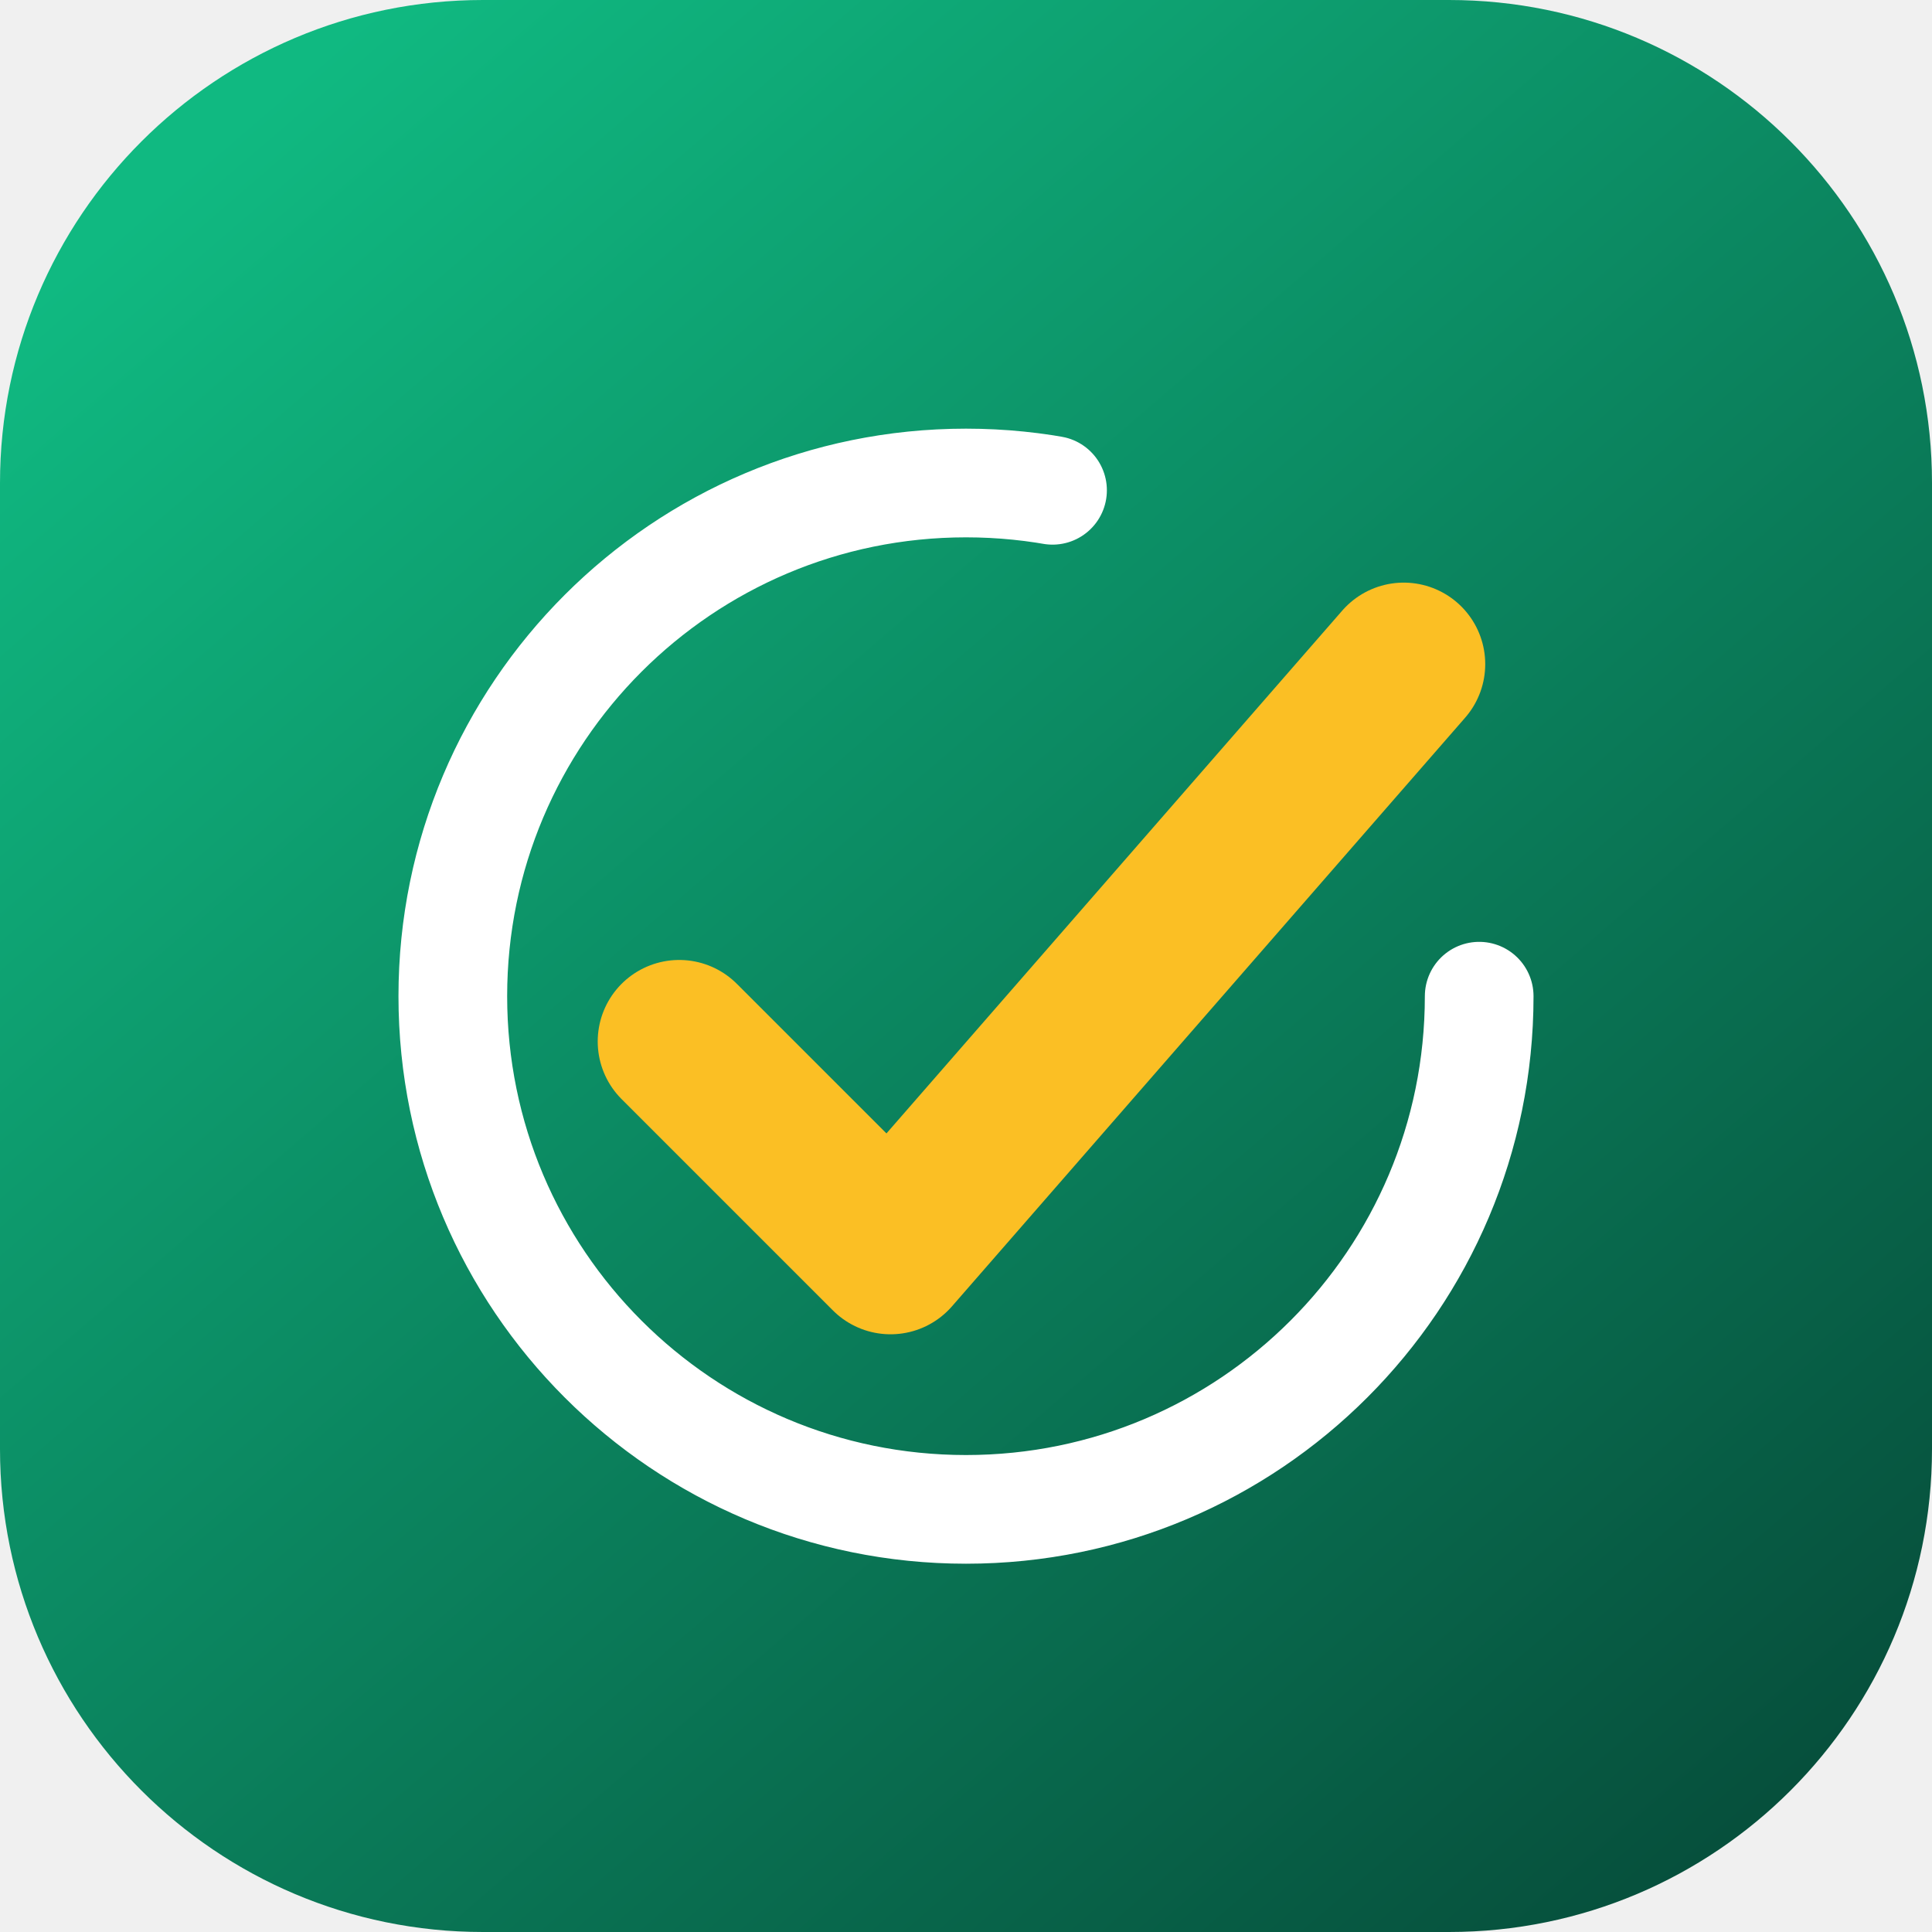
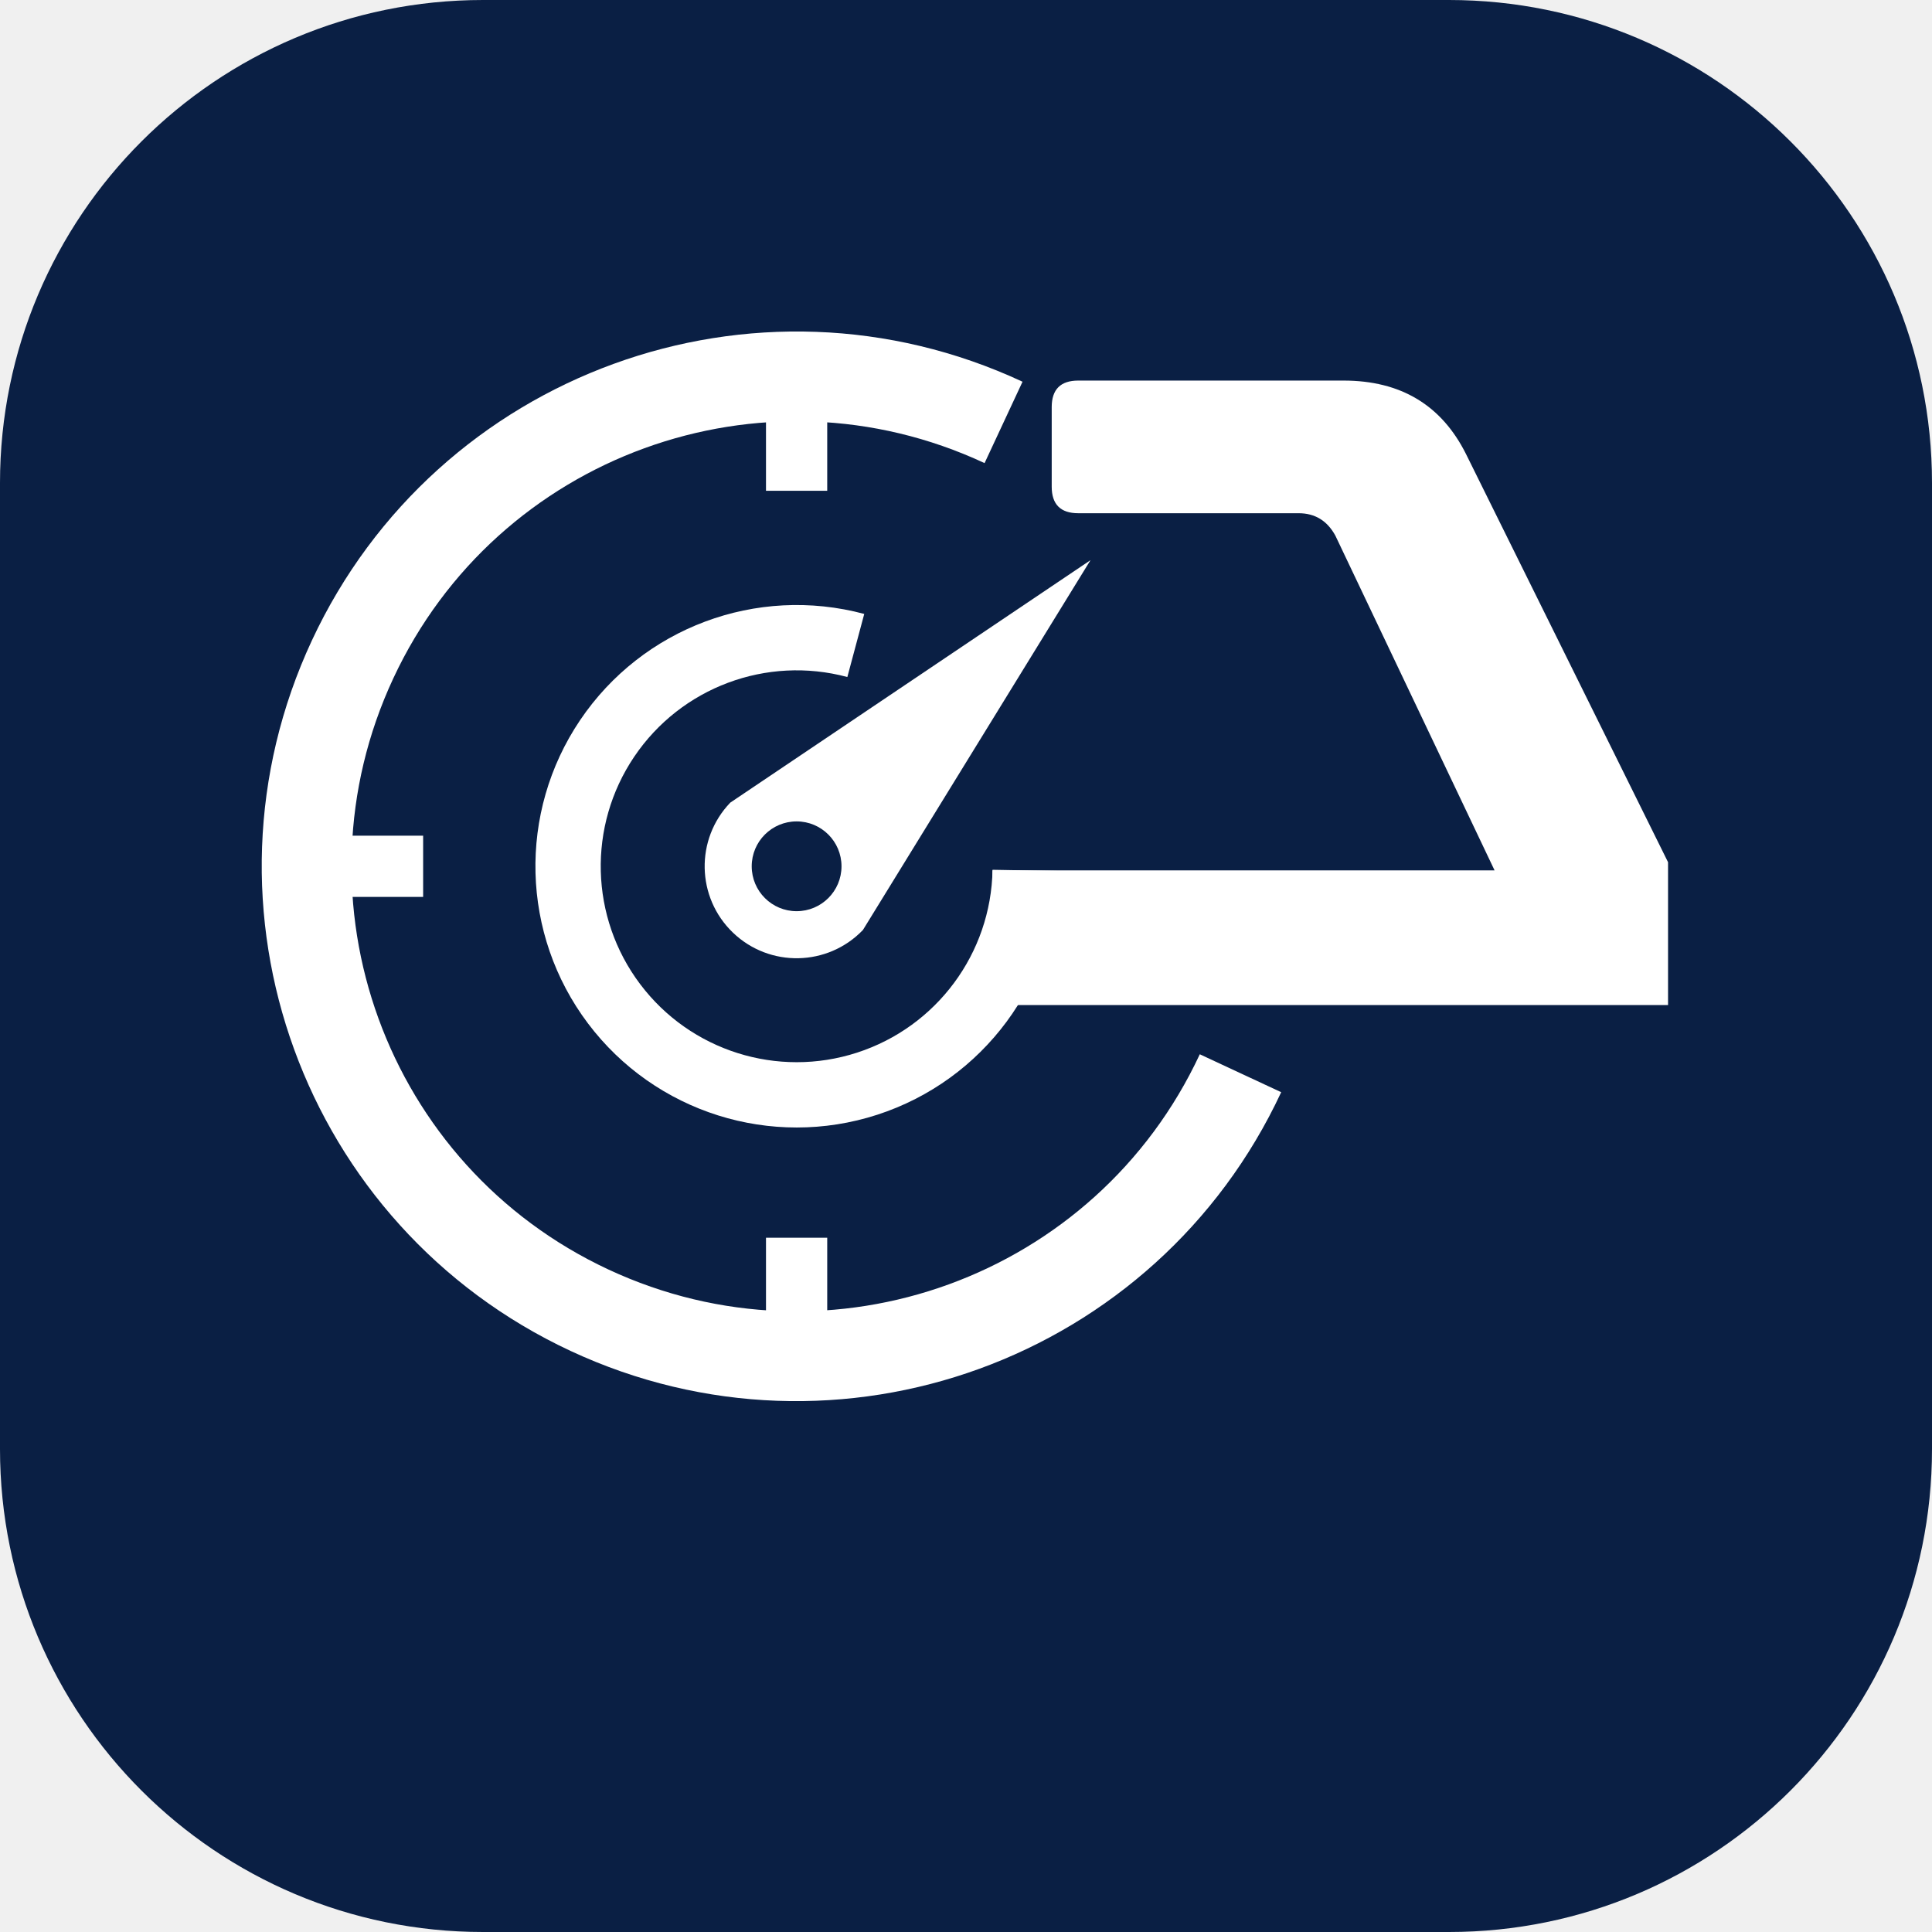
<svg xmlns="http://www.w3.org/2000/svg" viewBox="0 0 64 64" width="64" height="64" role="img" aria-label="حاضر">
-   <defs>
-     <linearGradient id="gm" x1="8" y1="4" x2="58" y2="62" gradientUnits="userSpaceOnUse">
-       <stop offset="0" stop-color="#10B981" />
-       <stop offset="1" stop-color="#064E3B" />
-     </linearGradient>
-   </defs>
-   <rect width="64" height="64" rx="16" fill="url(#gm)" />
-   <circle cx="32" cy="33" r="17" fill="none" stroke="#FFFFFF" stroke-width="3.6" stroke-linecap="round" stroke-dasharray="83 24" />
-   <path d="M22.5 34.5 L29.5 41.5 L46.5 22" fill="none" stroke="#FBBF24" stroke-width="5.4" stroke-linecap="round" stroke-linejoin="round" />
+   <rect width="64" height="64" rx="16" fill="#0A1F44" />
+   <svg x="8" y="10.3" width="48" height="37.2" viewBox="0 0 71 55">
+     <path d="M48.95 37.34A24 24 0 1 1 37.34 5.45" fill="none" stroke="#FFFFFF" stroke-width="4.4" />
+     <path d="M30.1 16.38A11.2 11.2 0 1 0 38.4 27.4" fill="none" stroke="#FFFFFF" stroke-width="3.2" />
+     <path d="M25.7 5h3v3.8h-3zM5 25.7h3.9v3H5zM25.7 45.4h3v4h-3z" fill="#FFFFFF" />
+     <path fill-rule="evenodd" d="M23.95 24.08 41.6 12.2 30.45 30.32A4.5 4.5 0 0 1 23.95 24.08ZM27.2 25a2.2 2.2 0 1 0 0 4.4 2.2 2.2 0 1 0 0-4.4Z" fill="#FFFFFF" />
+     <path d="M41 3.4H54Q58.2 3.4 60 7L69.9 27V34H36.8V27.4H61.4L53.6 11Q53 9.9 51.8 9.9H41Q39.7 9.9 39.7 8.6V4.7Q39.7 3.4 41 3.4Z" fill="#FFFFFF" />
+   </svg>
</svg>
